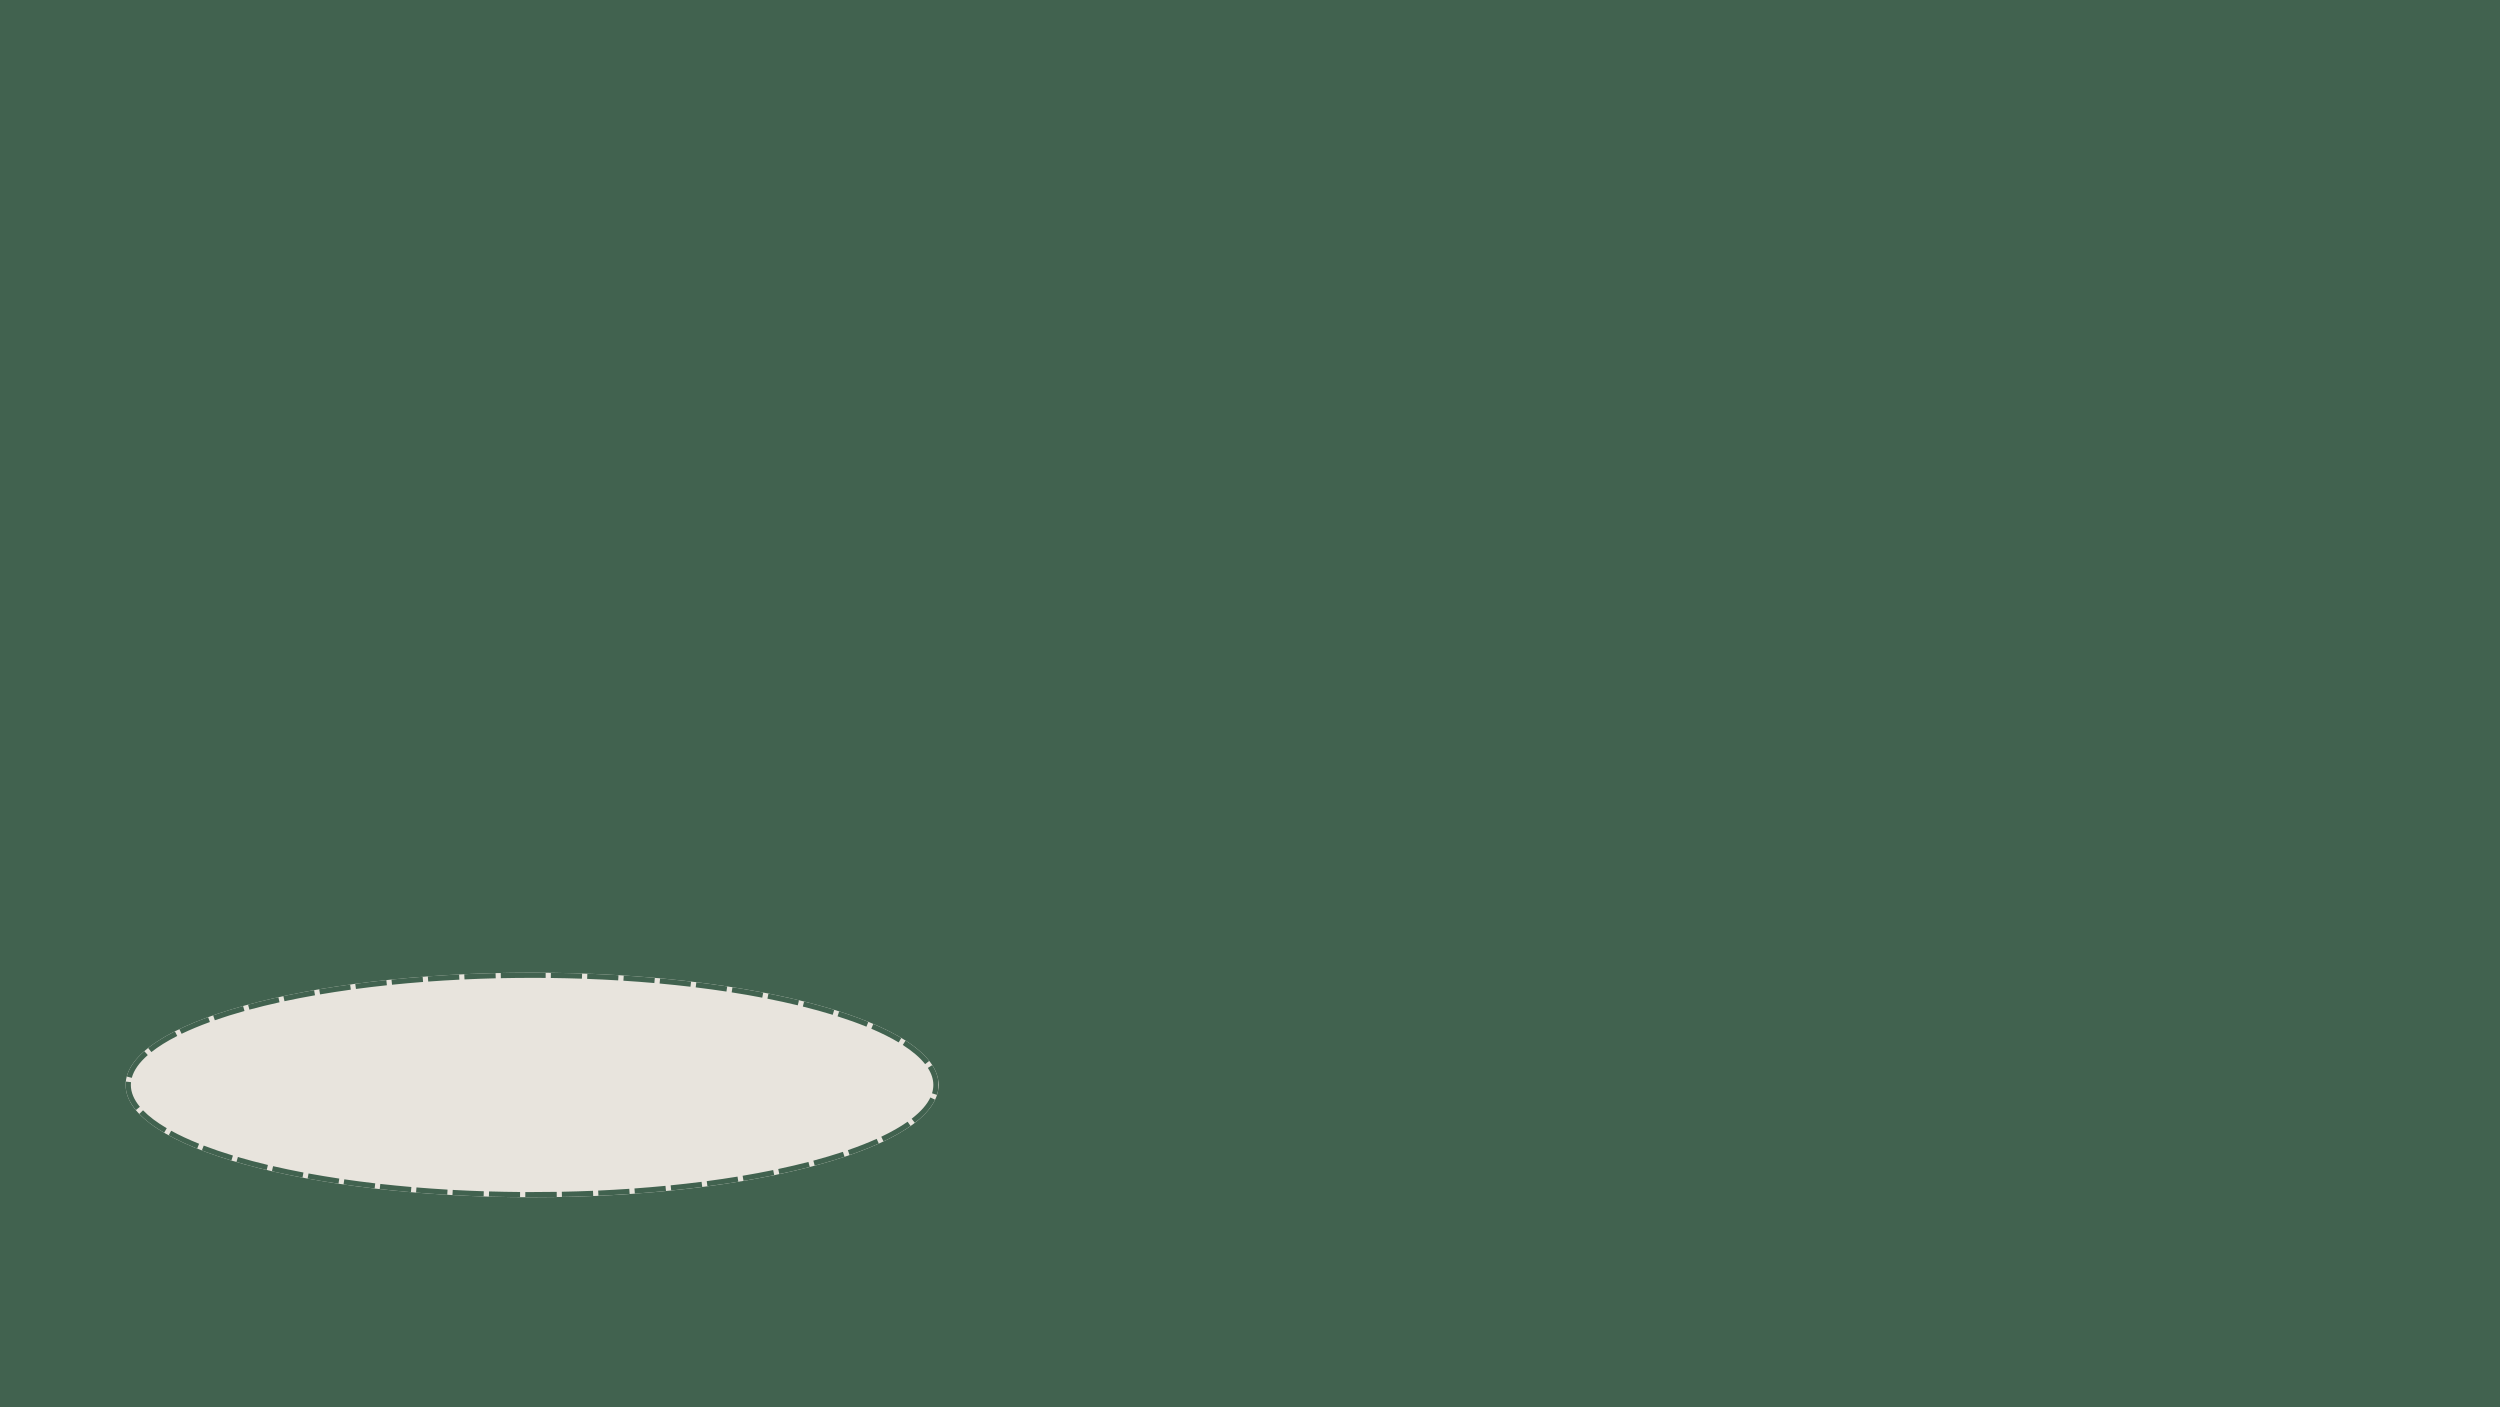
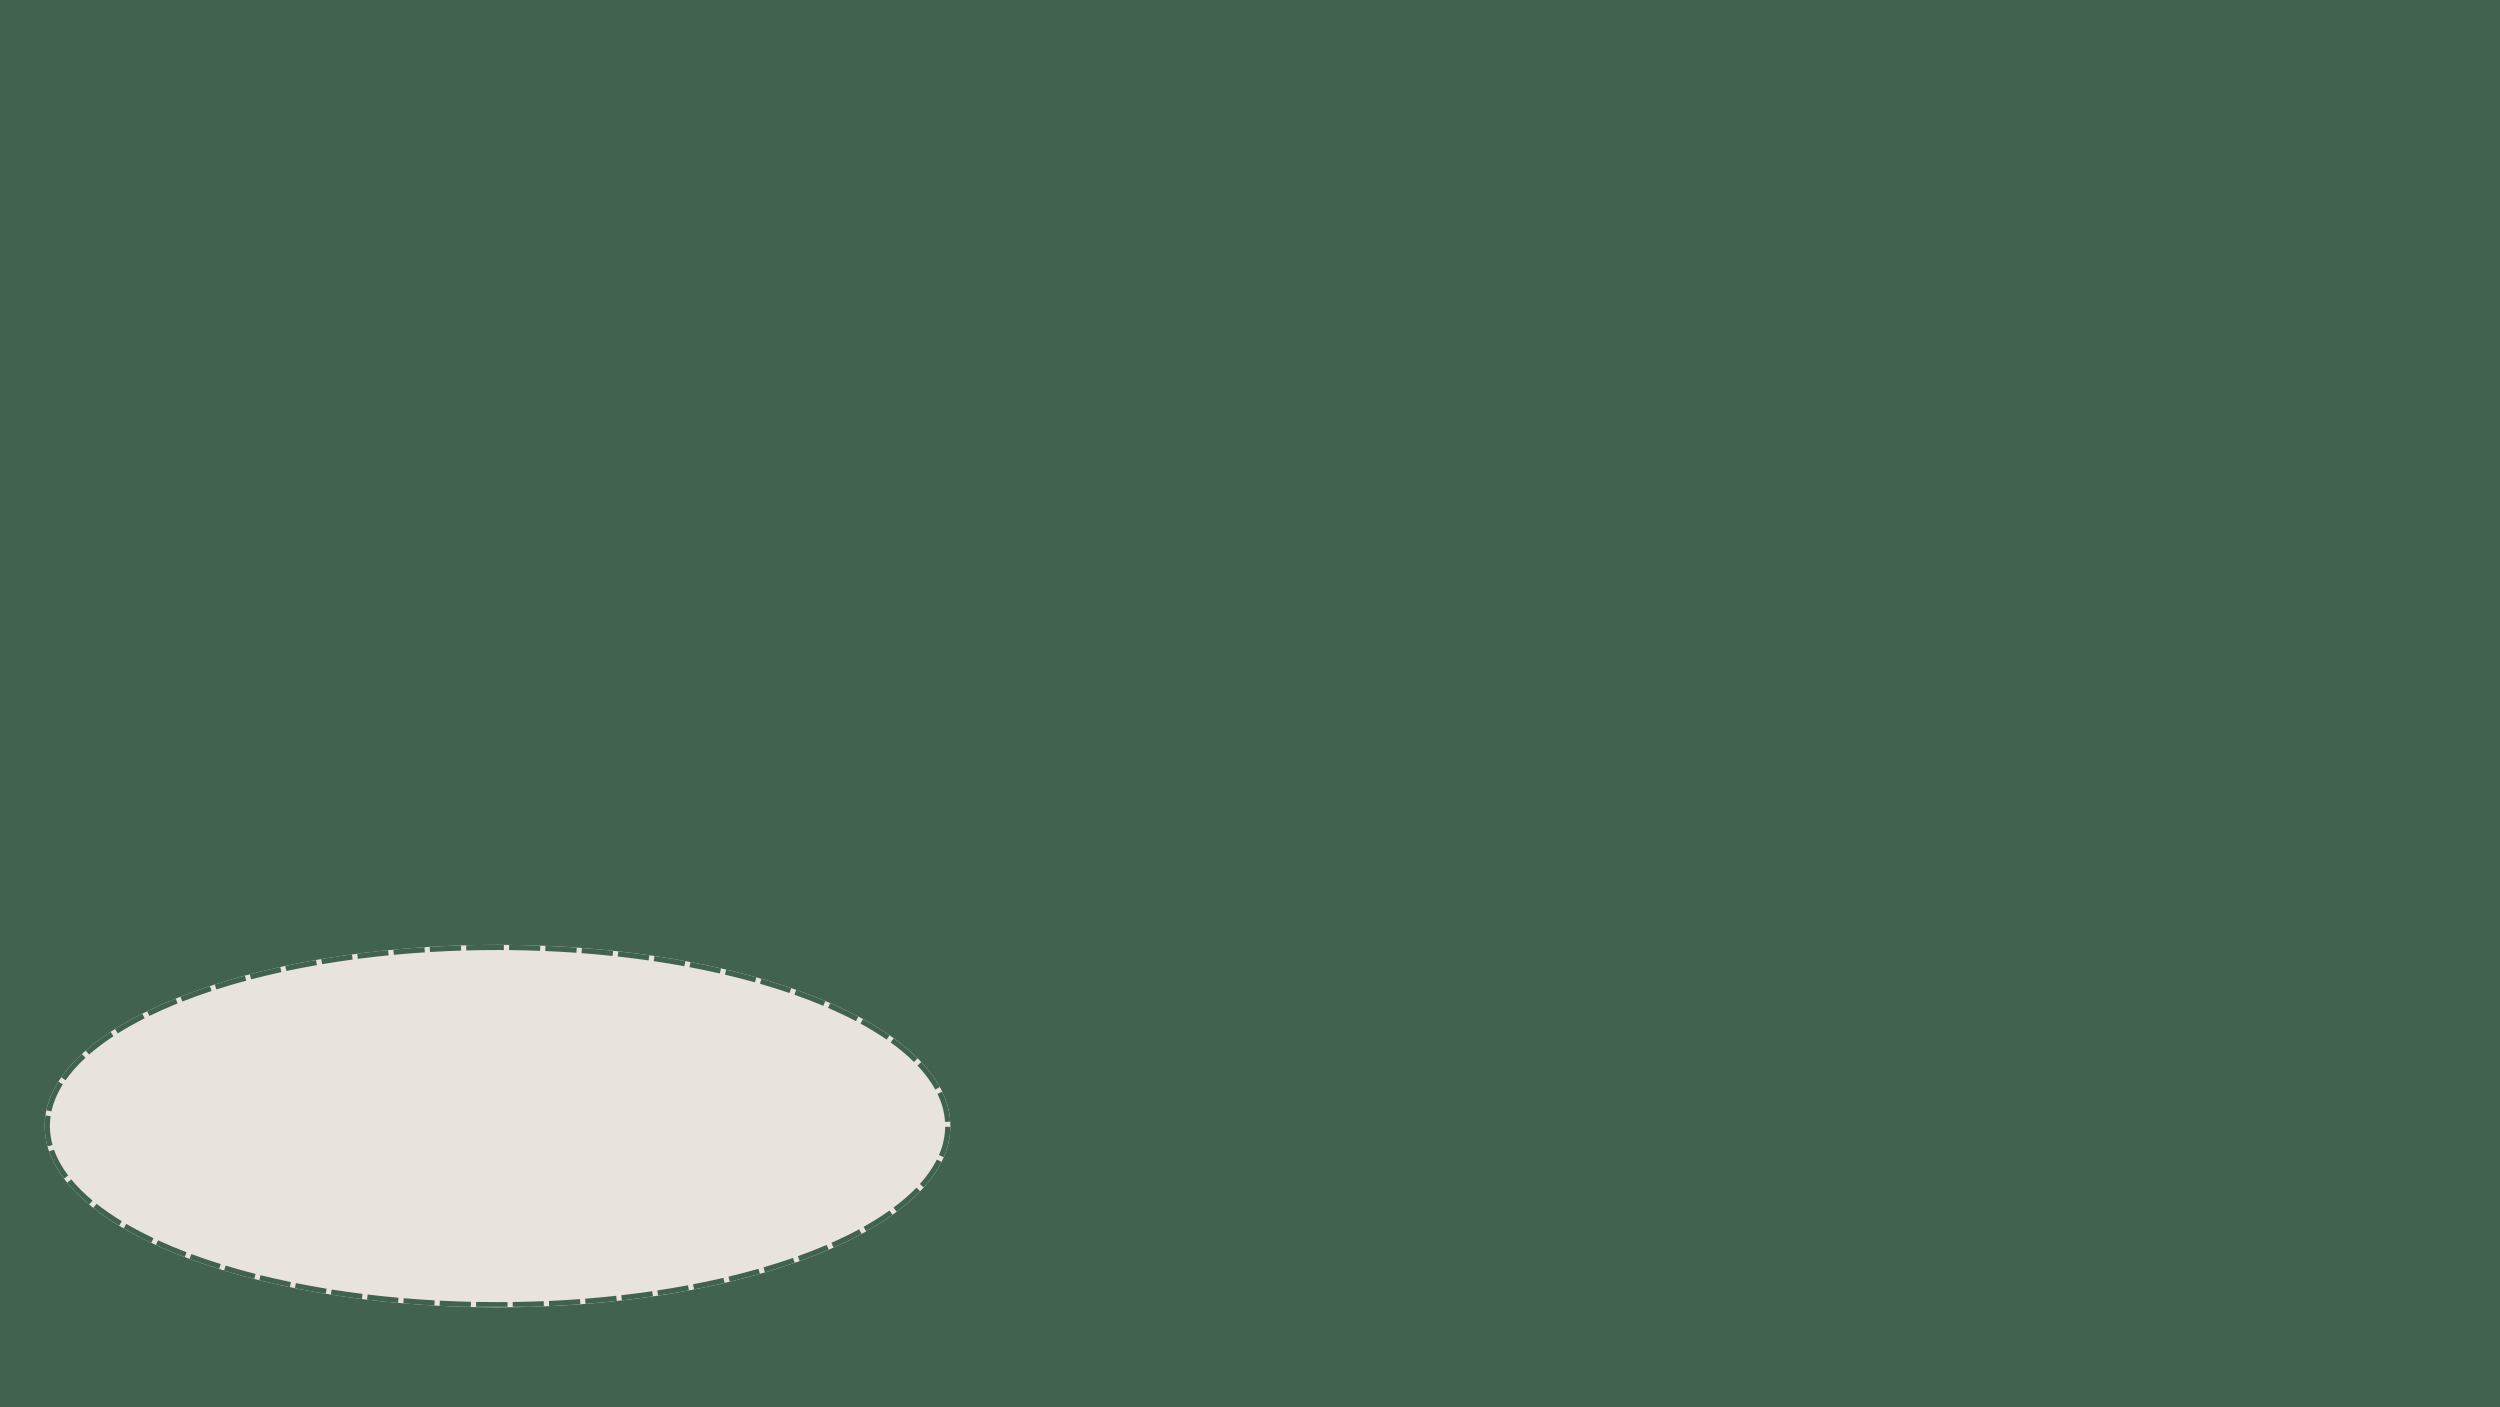
<svg xmlns="http://www.w3.org/2000/svg" width="1920" zoomAndPan="magnify" viewBox="0 0 1440 810" height="1080" preserveAspectRatio="xMidYMid meet" version="1.0">
  <defs>
-     <clipPath id="6e6039e287">
-       <path d="M 72 560.246 L 540.859 560.246 L 540.859 689.629 L 72 689.629 Z M 72 560.246 " clip-rule="nonzero" />
+     <clipPath id="f66f584f8d">
+       <path d="M 48.801 552.262 L 517.773 552.262 L 517.773 739.27 L 48.801 739.27 Z M 48.801 552.262 " clip-rule="nonzero" />
    </clipPath>
-     <clipPath id="99440d872a">
-       <path d="M 306.488 560.246 C 177.18 560.246 72.352 589.211 72.352 624.938 C 72.352 660.668 177.18 689.629 306.488 689.629 C 435.801 689.629 540.629 660.668 540.629 624.938 C 540.629 589.211 435.801 560.246 306.488 560.246 Z M 306.488 560.246 " clip-rule="nonzero" />
+     <clipPath id="38d64f8778">
+       <path d="M 282.941 552.262 C 153.629 552.262 48.801 594.125 48.801 645.766 C 48.801 697.406 153.629 739.27 282.941 739.27 C 412.25 739.27 517.078 697.406 517.078 645.766 C 517.078 594.125 412.25 552.262 282.941 552.262 Z M 282.941 552.262 " clip-rule="nonzero" />
    </clipPath>
-     <clipPath id="8c63ef4b6e">
-       <path d="M 72.363 560.246 L 540.352 560.246 L 540.352 689.996 L 72.363 689.996 Z M 72.363 560.246 " clip-rule="nonzero" />
+     <clipPath id="69c5758db2">
+       <path d="M 48.809 552.262 L 516.801 552.262 L 516.801 739.012 L 48.809 739.012 Z M 48.809 552.262 " clip-rule="nonzero" />
    </clipPath>
-     <clipPath id="dccbfc9407">
-       <path d="M 306.484 560.246 C 177.184 560.246 72.363 589.207 72.363 624.934 C 72.363 660.66 177.184 689.621 306.484 689.621 C 435.789 689.621 540.609 660.66 540.609 624.934 C 540.609 589.207 435.789 560.246 306.484 560.246 Z M 306.484 560.246 " clip-rule="nonzero" />
+     <clipPath id="00bc0bb80a">
+       <path d="M 282.938 552.262 C 153.633 552.262 48.809 594.125 48.809 645.762 C 48.809 697.398 153.633 739.258 282.938 739.258 C 412.242 739.258 517.066 697.398 517.066 645.762 C 517.066 594.125 412.242 552.262 282.938 552.262 Z M 282.938 552.262 " clip-rule="nonzero" />
+     </clipPath>
+     <clipPath id="d1788606e7">
+       <path d="M 25.734 544.215 L 547.766 544.215 L 547.766 753.027 L 25.734 753.027 Z M 25.734 544.215 " clip-rule="nonzero" />
+     </clipPath>
+     <clipPath id="af5df7a39b">
+       <path d="M 286.582 544.215 C 142.52 544.215 25.734 590.957 25.734 648.621 C 25.734 706.281 142.52 753.027 286.582 753.027 C 430.641 753.027 547.426 706.281 547.426 648.621 C 547.426 590.957 430.641 544.215 286.582 544.215 Z M 286.582 544.215 " clip-rule="nonzero" />
+     </clipPath>
+     <clipPath id="66ac746fe0">
+       <path d="M 25.742 544.215 L 547.684 544.215 L 547.684 752.715 L 25.742 752.715 Z M 25.742 544.215 " clip-rule="nonzero" />
+     </clipPath>
+     <clipPath id="a9a43a2667">
+       <path d="M 286.578 544.215 C 142.523 544.215 25.742 590.957 25.742 648.617 C 25.742 706.273 142.523 753.02 286.578 753.02 C 430.633 753.02 547.41 706.273 547.41 648.617 C 547.41 590.957 430.633 544.215 286.578 544.215 Z M 286.578 544.215 " clip-rule="nonzero" />
    </clipPath>
  </defs>
  <rect x="-144" width="1728" fill="#ffffff" y="-81" height="972" fill-opacity="1" />
  <rect x="-144" width="1728" fill="#41624f" y="-81" height="972" fill-opacity="1" />
-   <g clip-path="url(#6e6039e287)">
-     <g clip-path="url(#99440d872a)">
-       <path fill="#e8e4dd" d="M 72.352 560.246 L 540.859 560.246 L 540.859 689.629 L 72.352 689.629 Z M 72.352 560.246 " fill-opacity="1" fill-rule="nonzero" />
+   <g clip-path="url(#f66f584f8d)">
+     <g clip-path="url(#38d64f8778)">
+       <path fill="#e8e4dd" d="M 48.801 552.262 L 517.043 552.262 L 517.043 739.27 L 48.801 739.27 Z M 48.801 552.262 " fill-opacity="1" fill-rule="nonzero" />
    </g>
  </g>
-   <g clip-path="url(#8c63ef4b6e)">
-     <g clip-path="url(#dccbfc9407)">
-       <path fill="#41624f" d="M 285.527 563.504 C 279.496 563.652 273.508 563.863 267.555 564.141 L 267.277 558.148 C 273.273 557.867 279.305 557.656 285.379 557.504 Z M 264.59 564.285 C 258.555 564.586 252.574 564.953 246.652 565.387 L 246.215 559.402 C 252.184 558.965 258.207 558.594 264.289 558.293 Z M 243.688 565.609 C 237.648 566.074 231.688 566.605 225.805 567.207 L 225.195 561.238 C 231.129 560.633 237.137 560.098 243.227 559.625 Z M 222.844 567.516 C 216.801 568.156 210.859 568.867 205.027 569.645 L 204.234 563.699 C 210.121 562.914 216.113 562.195 222.211 561.547 Z M 202.082 570.047 C 196.035 570.887 190.129 571.797 184.359 572.777 L 183.355 566.863 C 189.18 565.871 195.148 564.949 201.258 564.105 Z M 181.445 573.281 C 175.395 574.344 169.535 575.484 163.863 576.699 L 162.609 570.832 C 168.352 569.602 174.285 568.449 180.406 567.371 Z M 161 577.32 C 154.969 578.652 149.188 580.066 143.664 581.559 L 142.098 575.766 C 147.715 574.25 153.582 572.816 159.707 571.461 Z M 140.828 582.336 C 134.773 584.027 129.078 585.805 123.746 587.668 L 121.766 582.004 C 127.219 580.098 133.035 578.285 139.211 576.559 Z M 120.906 588.68 C 114.934 590.855 109.5 593.121 104.605 595.477 L 102.004 590.07 C 107.078 587.629 112.695 585.285 118.852 583.043 Z M 102.09 596.719 C 96.184 599.715 91.223 602.805 87.203 605.992 L 83.477 601.293 C 87.812 597.855 93.109 594.547 99.371 591.367 Z M 85.117 607.73 C 80.168 612.074 77.098 616.445 75.91 620.844 L 70.117 619.281 C 71.617 613.715 75.301 608.359 81.16 603.219 Z M 75.445 623.316 C 75.391 623.855 75.363 624.395 75.363 624.934 C 75.363 629.129 77.098 633.32 80.566 637.512 L 75.949 641.34 C 71.559 636.035 69.363 630.57 69.363 624.934 C 69.363 624.184 69.402 623.434 69.48 622.684 Z M 82.391 639.547 C 85.793 643.074 90.348 646.512 96.055 649.863 L 93.02 655.039 C 86.836 651.41 81.855 647.633 78.074 643.711 Z M 98.605 651.312 C 103.324 653.906 108.684 656.406 114.68 658.809 L 112.445 664.379 C 106.223 661.883 100.648 659.281 95.715 656.57 Z M 117.348 659.855 C 122.547 661.855 128.148 663.766 134.16 665.59 L 132.418 671.332 C 126.27 669.465 120.527 667.508 115.195 665.457 Z M 137.031 666.445 C 142.512 668.051 148.273 669.574 154.316 671.016 L 152.926 676.852 C 146.781 675.387 140.922 673.836 135.348 672.203 Z M 157.297 671.711 C 162.922 673.008 168.754 674.23 174.793 675.371 L 173.676 681.27 C 167.559 680.109 161.652 678.871 155.949 677.559 Z M 177.723 675.918 C 183.465 676.973 189.367 677.953 195.422 678.859 L 194.531 684.793 C 188.414 683.879 182.449 682.887 176.641 681.82 Z M 198.312 679.289 C 204.137 680.133 210.078 680.906 216.133 681.609 L 215.441 687.57 C 209.328 686.859 203.332 686.078 197.453 685.227 Z M 219.051 681.941 C 224.93 682.598 230.895 683.188 236.945 683.711 L 236.43 689.688 C 230.328 689.16 224.312 688.566 218.383 687.902 Z M 239.883 683.957 C 245.785 684.441 251.754 684.863 257.785 685.215 L 257.434 691.203 C 251.355 690.848 245.34 690.426 239.391 689.938 Z M 260.777 685.387 C 266.695 685.711 272.66 685.973 278.664 686.168 L 278.469 692.164 C 272.418 691.965 266.41 691.703 260.449 691.375 Z M 281.688 686.262 C 287.621 686.434 293.582 686.547 299.57 686.594 L 299.523 692.594 C 293.492 692.547 287.488 692.434 281.512 692.258 Z M 302.578 686.613 L 306.492 686.621 L 320.664 686.504 L 320.711 692.504 L 306.48 692.621 L 302.562 692.613 Z M 323.613 686.449 C 329.633 686.332 335.617 686.145 341.566 685.898 L 341.816 691.895 C 335.824 692.141 329.797 692.328 323.734 692.449 Z M 344.551 685.77 C 350.574 685.496 356.547 685.156 362.465 684.754 L 362.871 690.742 C 356.91 691.145 350.891 691.488 344.82 691.762 Z M 365.453 684.547 C 371.48 684.109 377.434 683.609 383.316 683.043 L 383.891 689.016 C 377.961 689.59 371.961 690.094 365.883 690.531 Z M 386.301 682.75 C 392.336 682.145 398.27 681.469 404.105 680.723 L 404.863 686.676 C 398.977 687.426 392.988 688.109 386.902 688.719 Z M 407.082 680.336 C 413.121 679.539 419.027 678.668 424.801 677.727 L 425.766 683.648 C 419.934 684.598 413.969 685.477 407.867 686.285 Z M 427.754 677.238 C 433.801 676.219 439.668 675.125 445.355 673.957 L 446.562 679.836 C 440.805 681.016 434.867 682.121 428.754 683.152 Z M 448.266 673.352 C 454.309 672.07 460.109 670.711 465.668 669.273 L 467.172 675.082 C 461.523 676.543 455.637 677.922 449.512 679.219 Z M 468.492 668.531 C 474.5 666.922 480.176 665.234 485.516 663.465 L 487.406 669.156 C 481.949 670.969 476.164 672.691 470.043 674.324 Z M 488.383 662.492 C 494.414 660.41 499.941 658.238 504.965 655.977 L 507.43 661.445 C 502.238 663.785 496.543 666.023 490.344 668.164 Z M 507.613 654.754 C 513.496 651.965 518.551 649.082 522.781 646.105 L 526.234 651.012 C 521.727 654.184 516.375 657.238 510.184 660.176 Z M 525.121 644.383 C 530.348 640.352 533.941 636.273 535.898 632.141 L 541.32 634.715 C 538.949 639.711 534.77 644.516 528.785 649.133 Z M 536.848 629.742 C 537.355 628.141 537.609 626.539 537.609 624.934 C 537.609 621.668 536.555 618.398 534.445 615.129 L 539.484 611.875 C 542.234 616.137 543.609 620.488 543.609 624.934 C 543.609 627.156 543.262 629.363 542.57 631.555 Z M 532.883 612.949 C 529.914 609.188 525.621 605.504 520 601.898 L 523.242 596.848 C 529.426 600.816 534.207 604.945 537.594 609.234 Z M 517.633 600.43 C 513.078 597.703 507.82 595.07 501.867 592.535 L 504.215 587.016 C 510.426 589.66 515.922 592.414 520.715 595.281 Z M 499.055 591.367 C 493.949 589.293 488.406 587.305 482.438 585.406 L 484.258 579.688 C 490.375 581.637 496.062 583.676 501.312 585.809 Z M 479.641 584.531 C 474.207 582.863 468.473 581.277 462.434 579.777 L 463.883 573.953 C 470.023 575.484 475.863 577.098 481.398 578.793 Z M 459.516 579.062 C 453.906 577.711 448.082 576.438 442.039 575.242 L 443.203 569.359 C 449.328 570.57 455.23 571.859 460.918 573.227 Z M 439.055 574.664 C 433.348 573.57 427.477 572.551 421.441 571.605 L 422.371 565.676 C 428.473 566.633 434.406 567.664 440.184 568.77 Z M 418.43 571.141 C 412.648 570.266 406.75 569.461 400.727 568.723 L 401.457 562.77 C 407.535 563.512 413.492 564.324 419.328 565.207 Z M 397.703 568.359 C 391.871 567.676 385.949 567.059 379.934 566.508 L 380.484 560.531 C 386.547 561.086 392.52 561.711 398.402 562.402 Z M 376.91 566.234 C 371.035 565.723 365.094 565.273 359.086 564.891 L 359.469 558.902 C 365.523 559.289 371.512 559.742 377.434 560.258 Z M 356.07 564.707 C 350.16 564.352 344.199 564.062 338.195 563.836 L 338.422 557.84 C 344.469 558.07 350.473 558.359 356.426 558.715 Z M 335.188 563.73 C 329.246 563.527 323.277 563.391 317.273 563.316 L 317.352 557.316 C 323.395 557.391 329.406 557.531 335.391 557.734 Z M 314.289 563.281 L 306.473 563.246 C 300.461 563.246 294.465 563.309 288.492 563.438 L 288.363 557.438 C 294.383 557.309 300.426 557.246 306.5 557.246 L 314.316 557.281 Z M 314.289 563.281 " fill-opacity="1" fill-rule="nonzero" />
+   <g clip-path="url(#69c5758db2)">
+     <g clip-path="url(#00bc0bb80a)">
+       <path fill="#41624f" d="M 262.012 555.633 C 256 555.848 250.023 556.152 244.086 556.551 L 243.684 550.566 C 249.684 550.164 255.723 549.852 261.801 549.637 Z M 241.125 556.758 C 235.113 557.191 229.16 557.723 223.262 558.344 L 222.629 552.379 C 228.594 551.746 234.617 551.215 240.691 550.773 Z M 220.309 558.664 C 214.305 559.332 208.383 560.094 202.535 560.953 L 201.66 555.02 C 207.578 554.148 213.574 553.375 219.645 552.703 Z M 199.594 561.395 C 193.609 562.312 187.727 563.328 181.949 564.438 L 180.816 558.547 C 186.668 557.422 192.625 556.395 198.688 555.465 Z M 179.035 565.012 C 173.074 566.199 167.254 567.488 161.566 568.879 L 160.141 563.051 C 165.91 561.641 171.816 560.332 177.859 559.125 Z M 158.695 569.594 C 152.777 571.086 147.039 572.688 141.48 574.387 L 139.723 568.652 C 145.379 566.918 151.211 565.293 157.223 563.777 Z M 138.676 575.262 C 132.828 577.109 127.219 579.062 121.844 581.125 L 119.695 575.523 C 125.184 573.418 130.906 571.422 136.867 569.539 Z M 119.148 582.176 C 113.41 584.449 107.984 586.836 102.875 589.332 L 100.242 583.941 C 105.488 581.375 111.055 578.93 116.938 576.598 Z M 100.156 590.688 C 94.594 593.508 89.473 596.449 84.789 599.5 L 81.516 594.473 C 86.379 591.305 91.688 588.258 97.438 585.336 Z M 82.363 601.121 C 77.219 604.637 72.695 608.262 68.797 611.996 L 64.645 607.668 C 68.781 603.699 73.559 599.867 78.98 596.164 Z M 66.68 614.102 C 62.359 618.559 58.969 623.109 56.516 627.75 L 51.211 624.945 C 53.934 619.801 57.652 614.793 62.375 609.922 Z M 55.277 630.277 C 52.965 635.387 51.809 640.551 51.809 645.762 C 51.809 645.984 51.812 646.207 51.816 646.434 L 45.816 646.547 C 45.812 646.285 45.809 646.023 45.809 645.762 C 45.809 639.688 47.145 633.703 49.809 627.805 Z M 51.977 649.191 C 52.5 654.5 54.223 659.75 57.152 664.938 L 51.926 667.887 C 48.582 661.965 46.609 655.926 46.008 649.777 Z M 58.594 667.336 C 61.461 671.82 65.199 676.203 69.812 680.484 L 65.734 684.883 C 60.742 680.254 56.68 675.48 53.539 670.566 Z M 71.91 682.371 C 76.023 685.961 80.719 689.438 85.996 692.801 L 82.77 697.859 C 77.242 694.336 72.305 690.68 67.965 686.891 Z M 88.547 694.391 C 93.348 697.312 98.555 700.121 104.168 702.82 L 101.574 708.227 C 95.777 705.445 90.395 702.539 85.426 699.512 Z M 106.773 704.047 C 111.941 706.441 117.406 708.727 123.164 710.902 L 121.043 716.516 C 115.148 714.289 109.551 711.945 104.25 709.492 Z M 125.926 711.926 C 131.344 713.906 136.988 715.781 142.852 717.551 L 141.117 723.297 C 135.145 721.496 129.395 719.582 123.863 717.562 Z M 145.707 718.398 C 151.293 720.031 157.047 721.559 162.969 722.984 L 161.566 728.816 C 155.551 727.371 149.703 725.816 144.027 724.16 Z M 165.883 723.672 C 171.582 725 177.414 726.227 183.367 727.355 L 182.254 733.25 C 176.215 732.109 170.305 730.863 164.523 729.516 Z M 186.316 727.902 C 192.102 728.957 197.984 729.914 203.965 730.777 L 203.109 736.715 C 197.055 735.844 191.102 734.875 185.242 733.805 Z M 206.93 731.195 C 212.781 732 218.703 732.711 224.695 733.328 L 224.082 739.297 C 218.02 738.672 212.031 737.953 206.113 737.137 Z M 227.672 733.625 C 233.57 734.199 239.52 734.68 245.52 735.066 L 245.137 741.055 C 239.066 740.66 233.055 740.176 227.09 739.598 Z M 248.5 735.25 C 254.434 735.602 260.402 735.859 266.41 736.027 L 266.242 742.027 C 260.172 741.855 254.141 741.594 248.145 741.238 Z M 269.383 736.105 C 273.891 736.207 278.406 736.258 282.938 736.258 L 287.426 736.242 L 287.445 742.242 L 282.938 742.258 C 278.363 742.258 273.797 742.207 269.246 742.102 Z M 290.418 736.211 C 296.398 736.137 302.352 735.973 308.273 735.715 L 308.535 741.711 C 302.547 741.969 296.535 742.137 290.492 742.211 Z M 311.289 735.578 C 317.273 735.289 323.219 734.906 329.113 734.43 L 329.594 740.414 C 323.633 740.891 317.629 741.277 311.578 741.57 Z M 332.109 734.184 C 338.109 733.668 344.047 733.059 349.922 732.355 L 350.633 738.312 C 344.691 739.023 338.691 739.641 332.625 740.16 Z M 352.855 731.996 C 358.859 731.242 364.777 730.391 370.605 729.445 L 371.57 735.367 C 365.668 736.324 359.68 737.188 353.605 737.949 Z M 373.5 728.965 C 379.488 727.957 385.363 726.844 391.121 725.637 L 392.355 731.508 C 386.516 732.734 380.562 733.859 374.496 734.883 Z M 393.984 725.023 C 399.938 723.73 405.738 722.336 411.391 720.84 L 412.93 726.641 C 407.188 728.16 401.297 729.578 395.258 730.887 Z M 414.258 720.07 C 420.141 718.461 425.828 716.746 431.32 714.93 L 433.207 720.625 C 427.613 722.477 421.824 724.219 415.84 725.855 Z M 434.211 713.957 C 440.027 711.965 445.582 709.867 450.879 707.66 L 453.188 713.199 C 447.773 715.457 442.094 717.602 436.152 719.633 Z M 453.645 706.488 C 459.328 704.031 464.66 701.469 469.637 698.789 L 472.48 704.074 C 467.352 706.832 461.863 709.473 456.023 711.996 Z M 472.195 697.387 C 477.605 694.359 482.523 691.219 486.957 687.965 L 490.508 692.801 C 485.875 696.199 480.75 699.473 475.125 702.621 Z M 489.371 686.145 C 494.336 682.293 498.574 678.336 502.082 674.27 L 506.625 678.188 C 502.855 682.559 498.328 686.789 493.047 690.887 Z M 503.859 672.121 C 507.684 667.289 510.438 662.379 512.117 657.391 L 517.805 659.305 C 515.902 664.953 512.82 670.469 508.562 675.848 Z M 512.91 654.73 C 513.68 651.754 514.066 648.766 514.066 645.762 C 514.066 643.258 513.797 640.762 513.262 638.277 L 519.129 637.012 C 519.754 639.914 520.066 642.832 520.066 645.762 C 520.066 649.273 519.617 652.766 518.719 656.234 Z M 512.578 635.59 C 511.094 630.535 508.508 625.559 504.828 620.656 L 509.625 617.055 C 513.742 622.535 516.645 628.148 518.336 633.895 Z M 503.074 618.43 C 499.68 614.309 495.539 610.297 490.652 606.387 L 494.398 601.703 C 499.609 605.867 504.047 610.172 507.703 614.613 Z M 488.289 604.551 C 483.891 601.223 478.984 598.012 473.57 594.914 L 476.547 589.707 C 482.184 592.934 487.305 596.285 491.906 599.766 Z M 471.047 593.5 C 466.105 590.785 460.801 588.18 455.137 585.688 L 457.555 580.195 C 463.379 582.758 468.84 585.441 473.938 588.242 Z M 452.402 584.504 C 447.125 582.262 441.582 580.129 435.773 578.105 L 437.75 572.441 C 443.684 574.508 449.348 576.688 454.746 578.98 Z M 432.91 577.125 C 427.43 575.277 421.746 573.535 415.863 571.898 L 417.473 566.117 C 423.457 567.781 429.242 569.559 434.824 571.438 Z M 412.93 571.094 C 407.312 569.578 401.539 568.168 395.613 566.855 L 396.91 560.996 C 402.922 562.328 408.785 563.762 414.492 565.301 Z M 392.691 566.219 C 386.957 564.992 381.105 563.863 375.137 562.836 L 376.156 556.922 C 382.203 557.965 388.133 559.109 393.945 560.352 Z M 372.195 562.34 C 366.387 561.375 360.488 560.508 354.504 559.738 L 355.273 553.785 C 361.328 554.566 367.297 555.445 373.176 556.418 Z M 351.52 559.359 C 345.664 558.641 339.742 558.016 333.762 557.484 L 334.293 551.508 C 340.344 552.047 346.328 552.68 352.25 553.406 Z M 330.746 557.227 C 324.855 556.734 318.918 556.336 312.934 556.027 L 313.242 550.035 C 319.289 550.348 325.289 550.75 331.246 551.246 Z M 309.926 555.883 C 304 555.609 298.043 555.426 292.059 555.332 L 292.152 549.336 C 298.199 549.426 304.215 549.613 310.203 549.887 Z M 289.074 555.297 L 282.922 555.262 C 276.922 555.262 270.938 555.355 264.973 555.535 L 264.789 549.539 C 270.816 549.355 276.871 549.262 282.953 549.262 L 289.105 549.297 Z M 289.074 555.297 " fill-opacity="1" fill-rule="nonzero" />
+     </g>
+   </g>
+   <g clip-path="url(#d1788606e7)">
+     <g clip-path="url(#af5df7a39b)">
+       <path fill="#e8e4dd" d="M 25.734 544.215 L 547.766 544.215 L 547.766 753.027 L 25.734 753.027 Z M 25.734 544.215 " fill-opacity="1" fill-rule="nonzero" />
+     </g>
+   </g>
+   <g clip-path="url(#66ac746fe0)">
+     <g clip-path="url(#a9a43a2667)">
+       <path fill="#41624f" d="M 265.617 547.547 C 259.605 547.738 253.629 548.016 247.684 548.371 L 247.32 542.383 C 253.324 542.02 259.359 541.742 265.426 541.551 Z M 244.703 548.559 C 238.707 548.945 232.758 549.418 226.852 549.977 L 226.289 544.004 C 232.25 543.441 238.262 542.965 244.316 542.57 Z M 223.867 550.266 C 217.891 550.859 211.977 551.535 206.121 552.301 L 205.348 546.352 C 211.262 545.578 217.234 544.895 223.273 544.293 Z M 203.129 552.699 C 197.18 553.504 191.309 554.398 185.52 555.379 L 184.52 549.465 C 190.371 548.473 196.305 547.57 202.32 546.754 Z M 182.523 555.898 C 176.566 556.941 170.715 558.074 164.969 559.297 L 163.723 553.43 C 169.539 552.191 175.461 551.043 181.488 549.988 Z M 162.082 559.922 C 156.133 561.227 150.32 562.621 144.645 564.109 L 143.125 558.305 C 148.879 556.797 154.77 555.383 160.797 554.059 Z M 141.828 564.859 C 135.922 566.449 130.188 568.137 124.625 569.918 L 122.793 564.207 C 128.445 562.395 134.27 560.68 140.266 559.066 Z M 121.863 570.816 C 116.035 572.738 110.426 574.754 105.035 576.871 L 102.844 571.285 C 108.336 569.129 114.051 567.074 119.984 565.117 Z M 102.297 577.961 C 96.598 580.266 91.18 582.672 86.051 585.18 L 83.418 579.789 C 88.676 577.219 94.219 574.758 100.051 572.398 Z M 83.316 586.535 C 77.781 589.336 72.625 592.238 67.855 595.246 L 64.656 590.168 C 69.586 587.062 74.906 584.066 80.609 581.184 Z M 65.355 596.852 C 60.152 600.27 55.477 603.789 51.328 607.406 L 47.383 602.887 C 51.734 599.086 56.629 595.402 62.062 591.836 Z M 49.219 609.301 C 44.641 613.523 40.816 617.84 37.75 622.246 L 32.824 618.816 C 36.145 614.051 40.25 609.41 45.148 604.891 Z M 36.18 624.613 C 32.957 629.734 30.777 634.918 29.648 640.164 L 23.781 638.902 C 25.062 632.965 27.5 627.137 31.102 621.418 Z M 29.152 642.914 C 28.879 644.809 28.742 646.711 28.742 648.617 C 28.742 652.266 29.246 655.898 30.254 659.512 L 24.473 661.121 C 23.32 656.98 22.742 652.812 22.742 648.617 C 22.742 646.422 22.898 644.234 23.215 642.055 Z M 31.094 662.188 C 32.848 667.227 35.578 672.191 39.273 677.086 L 34.488 680.703 C 30.41 675.309 27.391 669.797 25.426 664.164 Z M 41.051 679.336 C 44.461 683.492 48.547 687.547 53.309 691.512 L 49.473 696.125 C 44.418 691.918 40.066 687.59 36.414 683.145 Z M 55.605 693.371 C 59.973 696.824 64.828 700.172 70.172 703.418 L 67.055 708.547 C 61.504 705.172 56.445 701.684 51.883 698.078 Z M 72.73 704.945 C 77.609 707.793 82.836 710.543 88.414 713.188 L 85.84 718.609 C 80.109 715.891 74.727 713.062 69.703 710.125 Z M 91.039 714.414 C 96.25 716.812 101.73 719.109 107.473 721.305 L 105.328 726.91 C 99.461 724.664 93.863 722.316 88.531 719.867 Z M 110.219 722.34 C 115.652 724.359 121.293 726.281 127.137 728.105 L 125.348 733.832 C 119.402 731.977 113.664 730.02 108.129 727.965 Z M 129.957 728.977 C 135.543 730.672 141.293 732.273 147.199 733.785 L 145.715 739.598 C 139.723 738.066 133.887 736.438 128.215 734.715 Z M 150.066 734.504 C 155.77 735.918 161.602 737.242 167.555 738.477 L 166.34 744.352 C 160.309 743.102 154.402 741.762 148.621 740.328 Z M 170.445 739.066 C 176.238 740.227 182.133 741.301 188.121 742.285 L 187.148 748.203 C 181.09 747.211 175.129 746.125 169.266 744.949 Z M 191.027 742.754 C 196.887 743.684 202.82 744.523 208.828 745.277 L 208.082 751.23 C 202.008 750.469 196.012 749.617 190.09 748.68 Z M 211.766 745.637 C 217.637 746.344 223.562 746.965 229.551 747.504 L 229.016 753.48 C 222.969 752.938 216.98 752.309 211.047 751.594 Z M 232.562 747.766 C 238.457 748.266 244.395 748.68 250.371 749.016 L 250.035 755.008 C 244 754.668 238.008 754.25 232.055 753.746 Z M 253.367 749.176 C 259.305 749.48 265.27 749.699 271.262 749.84 L 271.125 755.84 C 265.074 755.699 259.055 755.473 253.062 755.168 Z M 274.219 749.902 L 286.605 750.02 L 292.32 749.992 L 292.348 755.992 L 286.551 756.016 L 274.164 755.902 Z M 295.312 749.961 C 301.281 749.883 307.227 749.723 313.148 749.48 L 313.395 755.477 C 307.418 755.719 301.418 755.879 295.391 755.961 Z M 316.172 749.352 C 322.176 749.078 328.145 748.723 334.074 748.281 L 334.52 754.266 C 328.531 754.711 322.508 755.07 316.445 755.344 Z M 337.02 748.059 C 343.043 747.582 349.012 747.023 354.926 746.379 L 355.574 752.344 C 349.602 752.996 343.574 753.559 337.492 754.039 Z M 357.871 746.051 C 363.875 745.367 369.805 744.594 375.668 743.738 L 376.535 749.676 C 370.613 750.539 364.617 751.32 358.551 752.012 Z M 378.613 743.297 C 384.59 742.391 390.473 741.395 396.27 740.312 L 397.371 746.211 C 391.508 747.305 385.559 748.312 379.512 749.23 Z M 399.207 739.754 C 405.152 738.605 410.98 737.367 416.691 736.043 L 418.051 741.887 C 412.266 743.23 406.363 744.484 400.344 745.645 Z M 419.613 735.352 C 425.516 733.938 431.273 732.434 436.883 730.832 L 438.527 736.602 C 432.836 738.227 426.996 739.754 421.012 741.188 Z M 439.77 729.996 C 445.621 728.281 451.281 726.469 456.754 724.562 L 458.73 730.23 C 453.164 732.168 447.406 734.012 441.461 735.754 Z M 459.586 723.562 C 465.359 721.492 470.887 719.324 476.172 717.055 L 478.539 722.57 C 473.141 724.883 467.5 727.098 461.613 729.211 Z M 478.902 715.863 C 484.543 713.367 489.867 710.766 494.867 708.066 L 497.719 713.344 C 492.578 716.121 487.117 718.789 481.332 721.352 Z M 497.43 706.656 C 502.832 703.633 507.805 700.504 512.344 697.273 L 515.824 702.16 C 511.109 705.516 505.953 708.762 500.359 711.895 Z M 514.672 695.578 C 519.684 691.848 524.086 688.016 527.871 684.082 L 532.191 688.246 C 528.176 692.414 523.531 696.465 518.254 700.391 Z M 529.832 681.98 C 533.977 677.371 537.242 672.684 539.633 667.914 L 544.996 670.602 C 542.363 675.855 538.797 680.984 534.293 685.992 Z M 540.836 665.336 C 543.16 659.953 544.352 654.52 544.41 649.035 L 550.41 649.102 C 550.344 655.387 548.988 661.59 546.344 667.715 Z M 544.34 646.242 C 544.016 640.805 542.57 635.422 540.012 630.09 L 545.422 627.496 C 548.32 633.535 549.957 639.664 550.332 645.883 Z M 538.719 627.57 C 536.148 622.887 532.73 618.285 528.469 613.77 L 532.832 609.652 C 537.445 614.539 541.16 619.551 543.977 624.688 Z M 526.445 611.699 C 522.566 607.852 518.098 604.102 513.039 600.457 L 516.547 595.59 C 521.863 599.422 526.57 603.371 530.672 607.441 Z M 510.703 598.809 C 506.105 595.633 501.086 592.559 495.645 589.586 L 498.52 584.32 C 504.145 587.391 509.34 590.574 514.113 593.871 Z M 493.039 588.191 C 488.004 585.535 482.656 582.984 476.996 580.531 L 479.383 575.027 C 485.184 577.539 490.668 580.156 495.836 582.883 Z M 474.234 579.352 C 468.93 577.125 463.391 574.996 457.609 572.969 L 459.602 567.305 C 465.492 569.375 471.145 571.547 476.559 573.82 Z M 454.754 571.977 C 449.27 570.105 443.605 568.328 437.754 566.648 L 439.41 560.879 C 445.355 562.59 451.117 564.395 456.691 566.301 Z M 434.844 565.824 C 429.23 564.254 423.473 562.777 417.574 561.395 L 418.941 555.555 C 424.926 556.957 430.762 558.453 436.457 560.043 Z M 414.633 560.715 C 408.922 559.418 403.094 558.207 397.156 557.086 L 398.27 551.188 C 404.281 552.324 410.18 553.551 415.965 554.867 Z M 394.203 556.535 C 388.41 555.477 382.527 554.508 376.555 553.625 L 377.434 547.688 C 383.473 548.582 389.418 549.562 395.281 550.633 Z M 373.598 553.195 C 367.738 552.359 361.809 551.613 355.812 550.949 L 356.473 544.984 C 362.531 545.656 368.52 546.41 374.445 547.254 Z M 352.855 550.629 C 346.941 550.008 340.977 549.469 334.961 549.016 L 335.414 543.031 C 341.488 543.488 347.512 544.035 353.484 544.664 Z M 332.012 548.797 C 326.062 548.379 320.078 548.043 314.059 547.789 L 314.312 541.793 C 320.391 542.051 326.43 542.391 332.434 542.812 Z M 311.086 547.672 C 305.152 547.449 299.195 547.305 293.211 547.246 L 293.273 541.246 C 299.309 541.309 305.324 541.449 311.312 541.676 Z M 290.211 547.223 L 286.57 547.215 C 280.559 547.215 274.562 547.293 268.586 547.457 L 268.422 541.461 C 274.453 541.297 280.508 541.215 286.586 541.215 L 290.227 541.223 Z M 290.211 547.223 " fill-opacity="1" fill-rule="nonzero" />
    </g>
  </g>
</svg>
